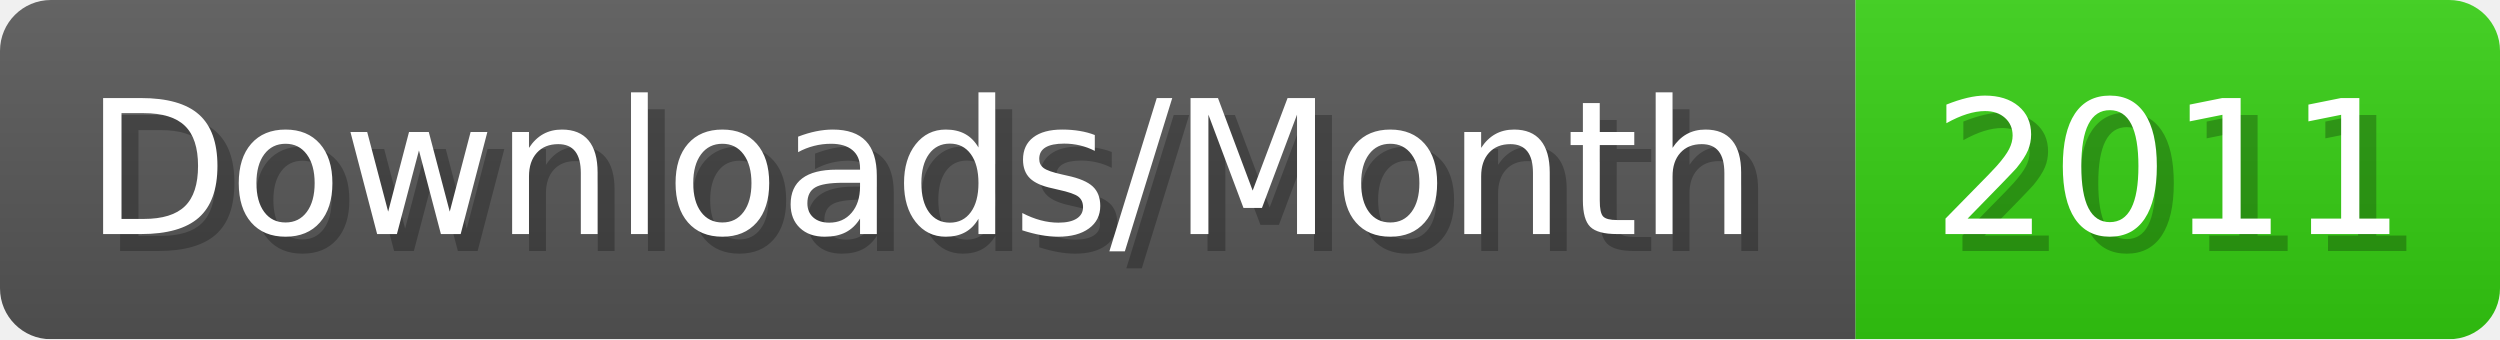
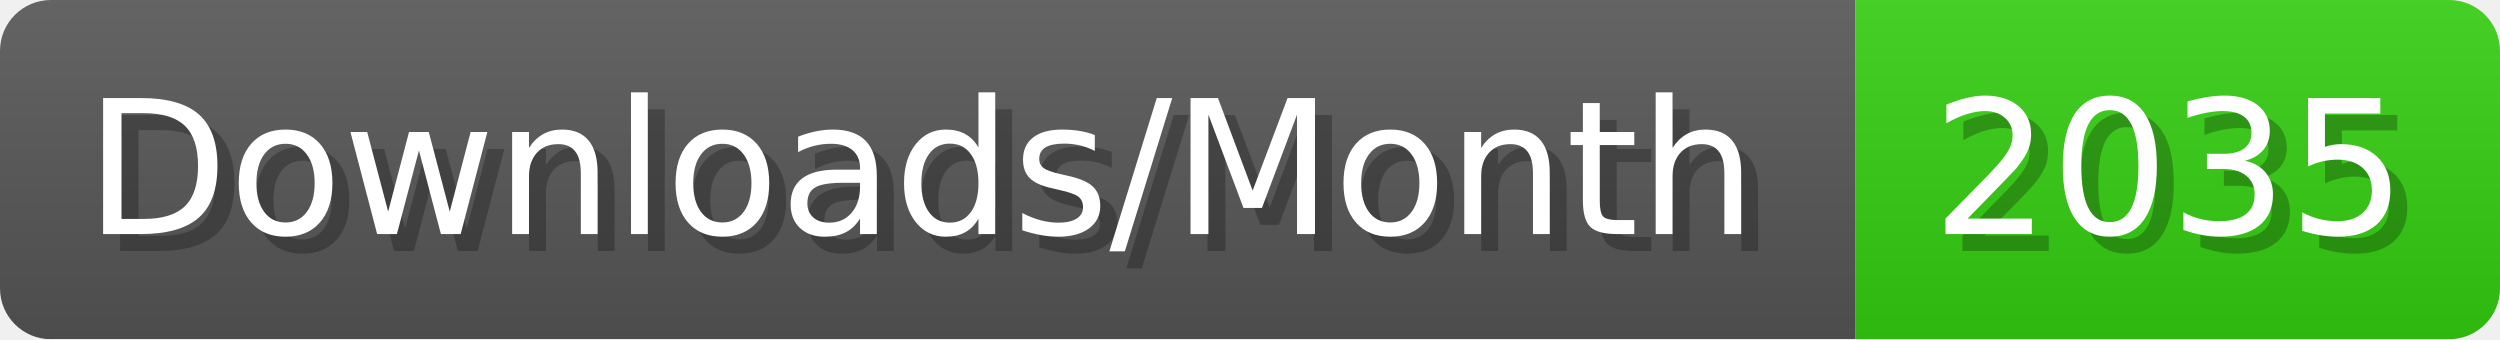
- <svg xmlns="http://www.w3.org/2000/svg" width="147.4" height="20" viewBox="0 0 1474 200" role="img" aria-label="Downloads/Month: 2011">
+ <svg xmlns="http://www.w3.org/2000/svg" width="147.4" height="20" viewBox="0 0 1474 200" role="img" aria-label="Downloads/Month: 2035">
  <linearGradient id="YlXUI" x2="0" y2="100%">
    <stop offset="0" stop-opacity=".1" stop-color="#EEE" />
    <stop offset="1" stop-opacity=".1" />
  </linearGradient>
  <mask id="JHhop">
    <rect width="1474" height="200" rx="30" fill="#FFF" />
  </mask>
  <g mask="url(#JHhop)">
    <rect width="1094" height="200" fill="#555" />
    <rect width="380" height="200" fill="#3C1" x="1094" />
    <rect width="1474" height="200" fill="url(#YlXUI)" />
  </g>
  <g aria-hidden="true" fill="#fff" text-anchor="start" font-family="Verdana,DejaVu Sans,sans-serif" font-size="110">
    <text x="60" y="148" textLength="994" fill="#000" opacity="0.25">Downloads/Month</text>
    <text x="50" y="138" textLength="994">Downloads/Month</text>
-     <text x="1149" y="148" textLength="280" fill="#000" opacity="0.25">2011</text>
-     <text x="1139" y="138" textLength="280">2011</text>
+     <text x="1149" y="148" textLength="280" fill="#000" opacity="0.25">2035</text>
+     <text x="1139" y="138" textLength="280">2035</text>
  </g>
</svg>
